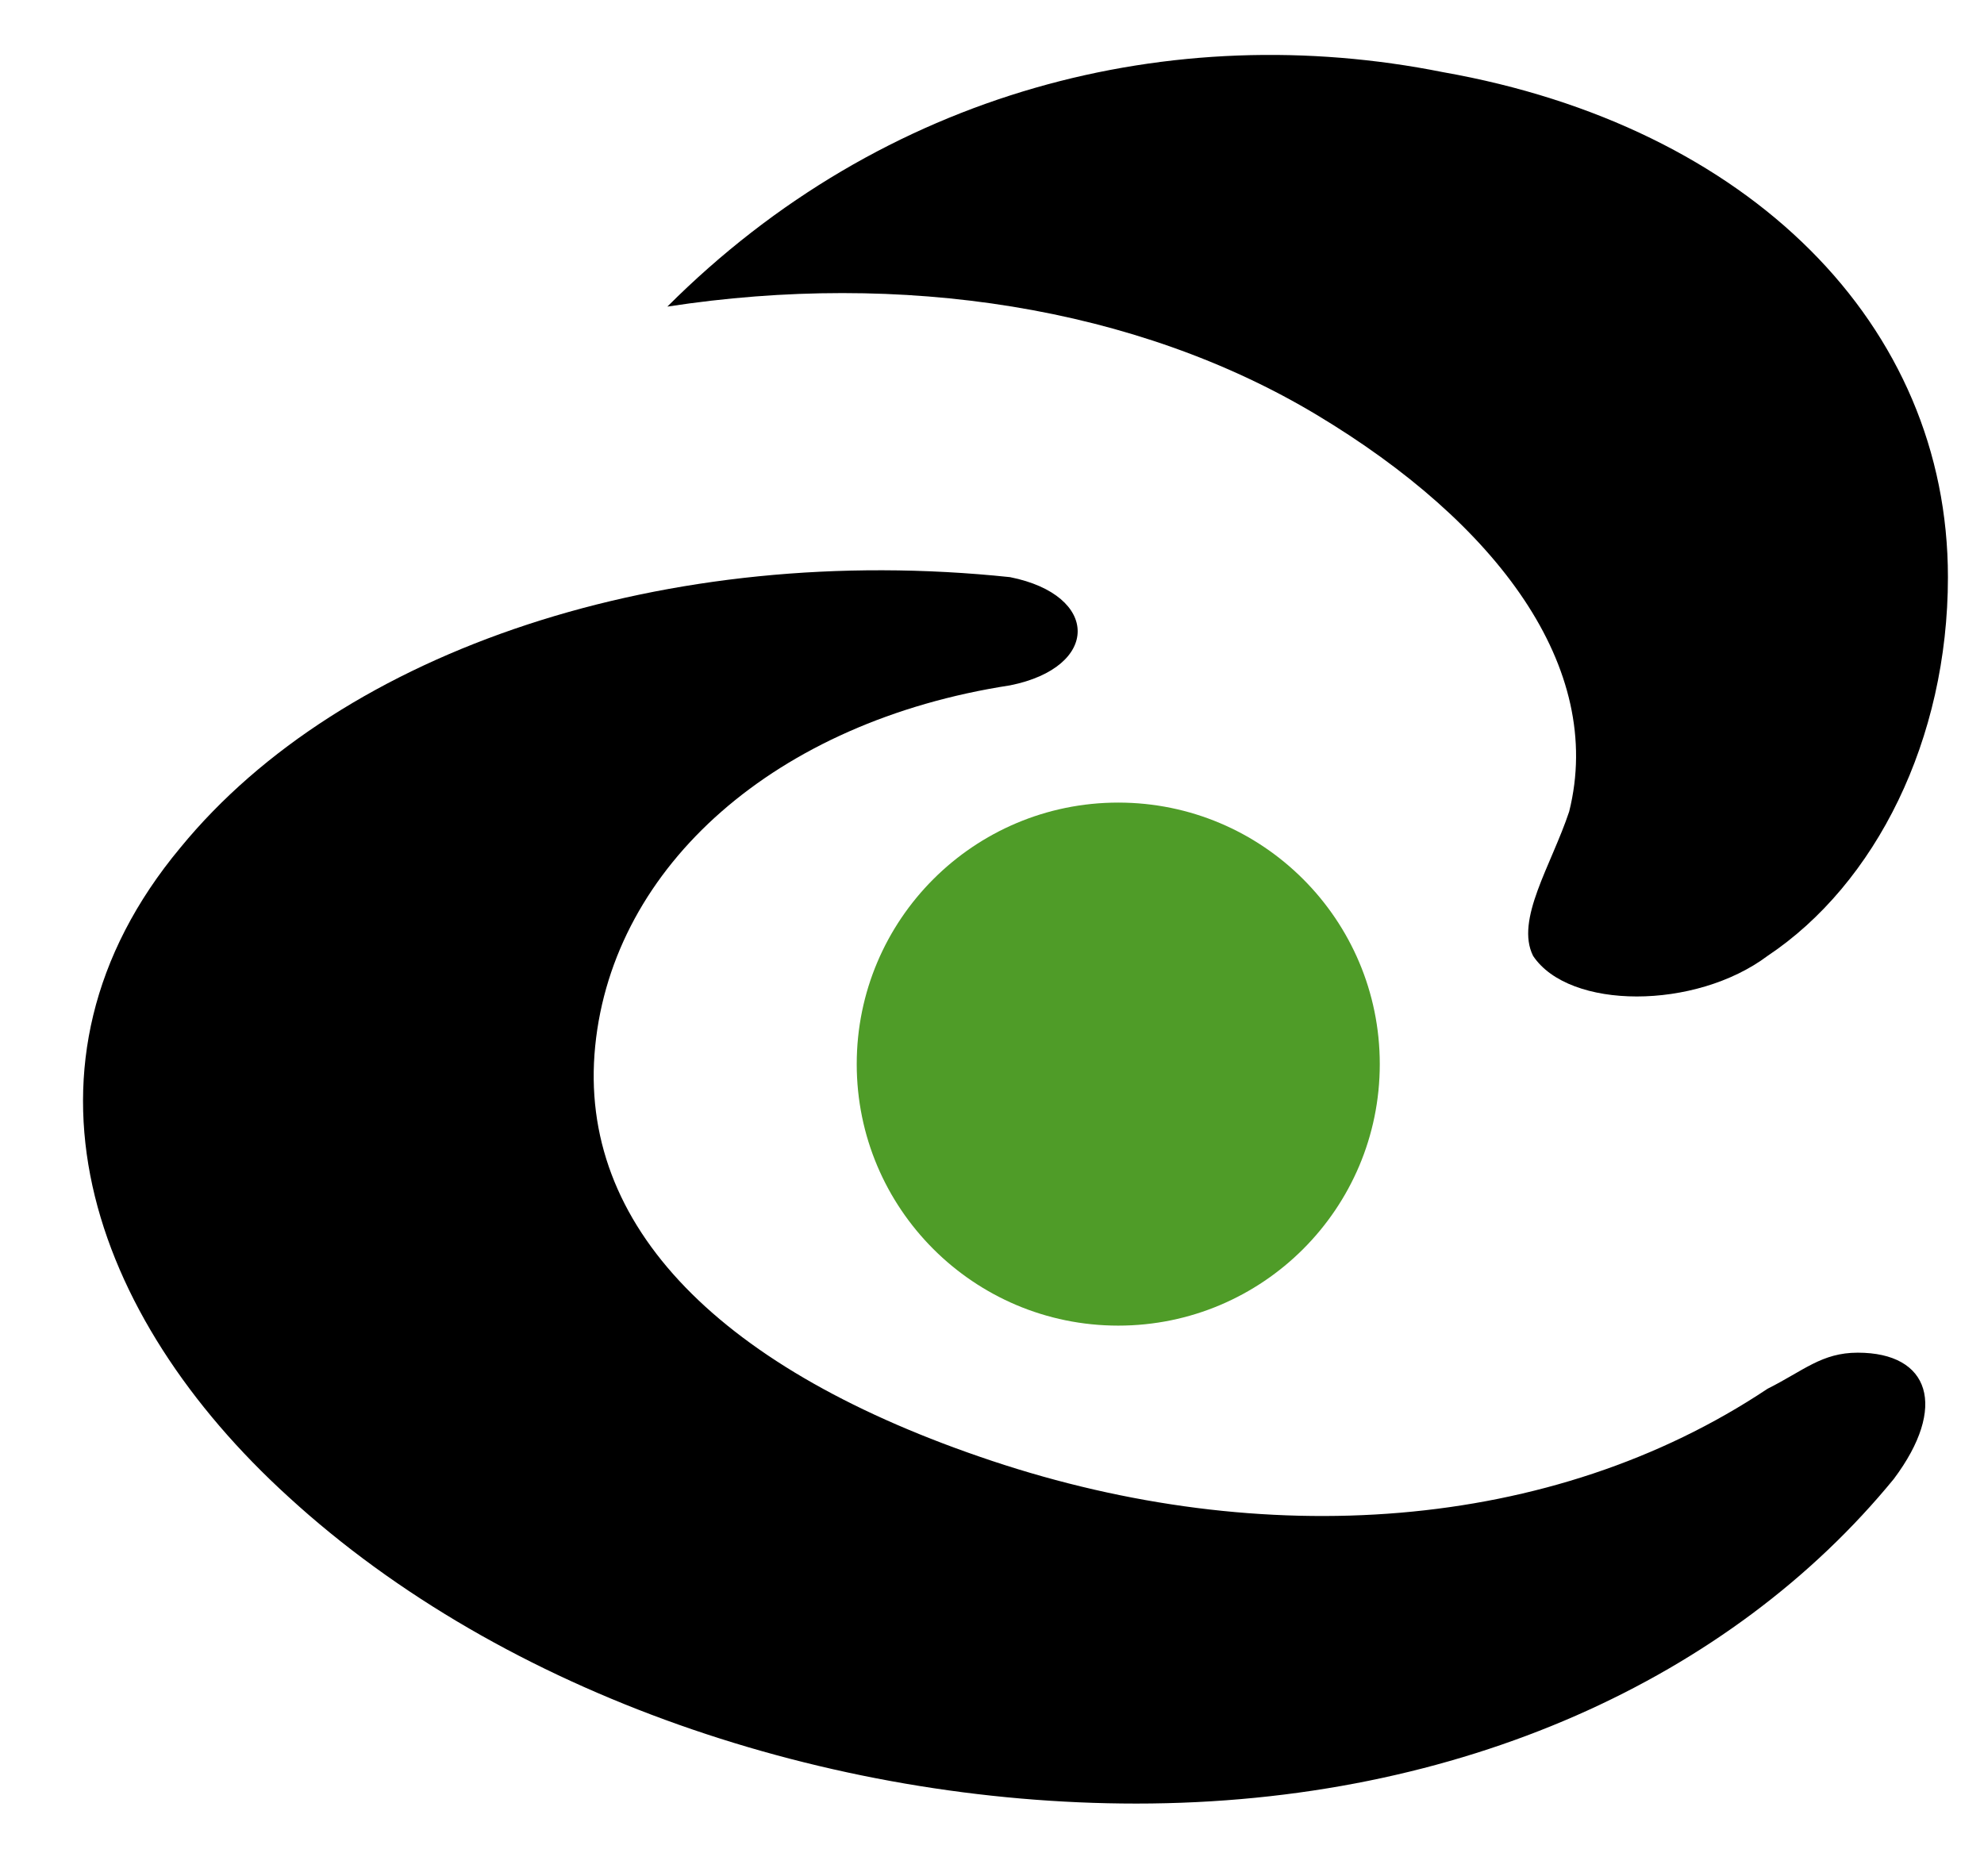
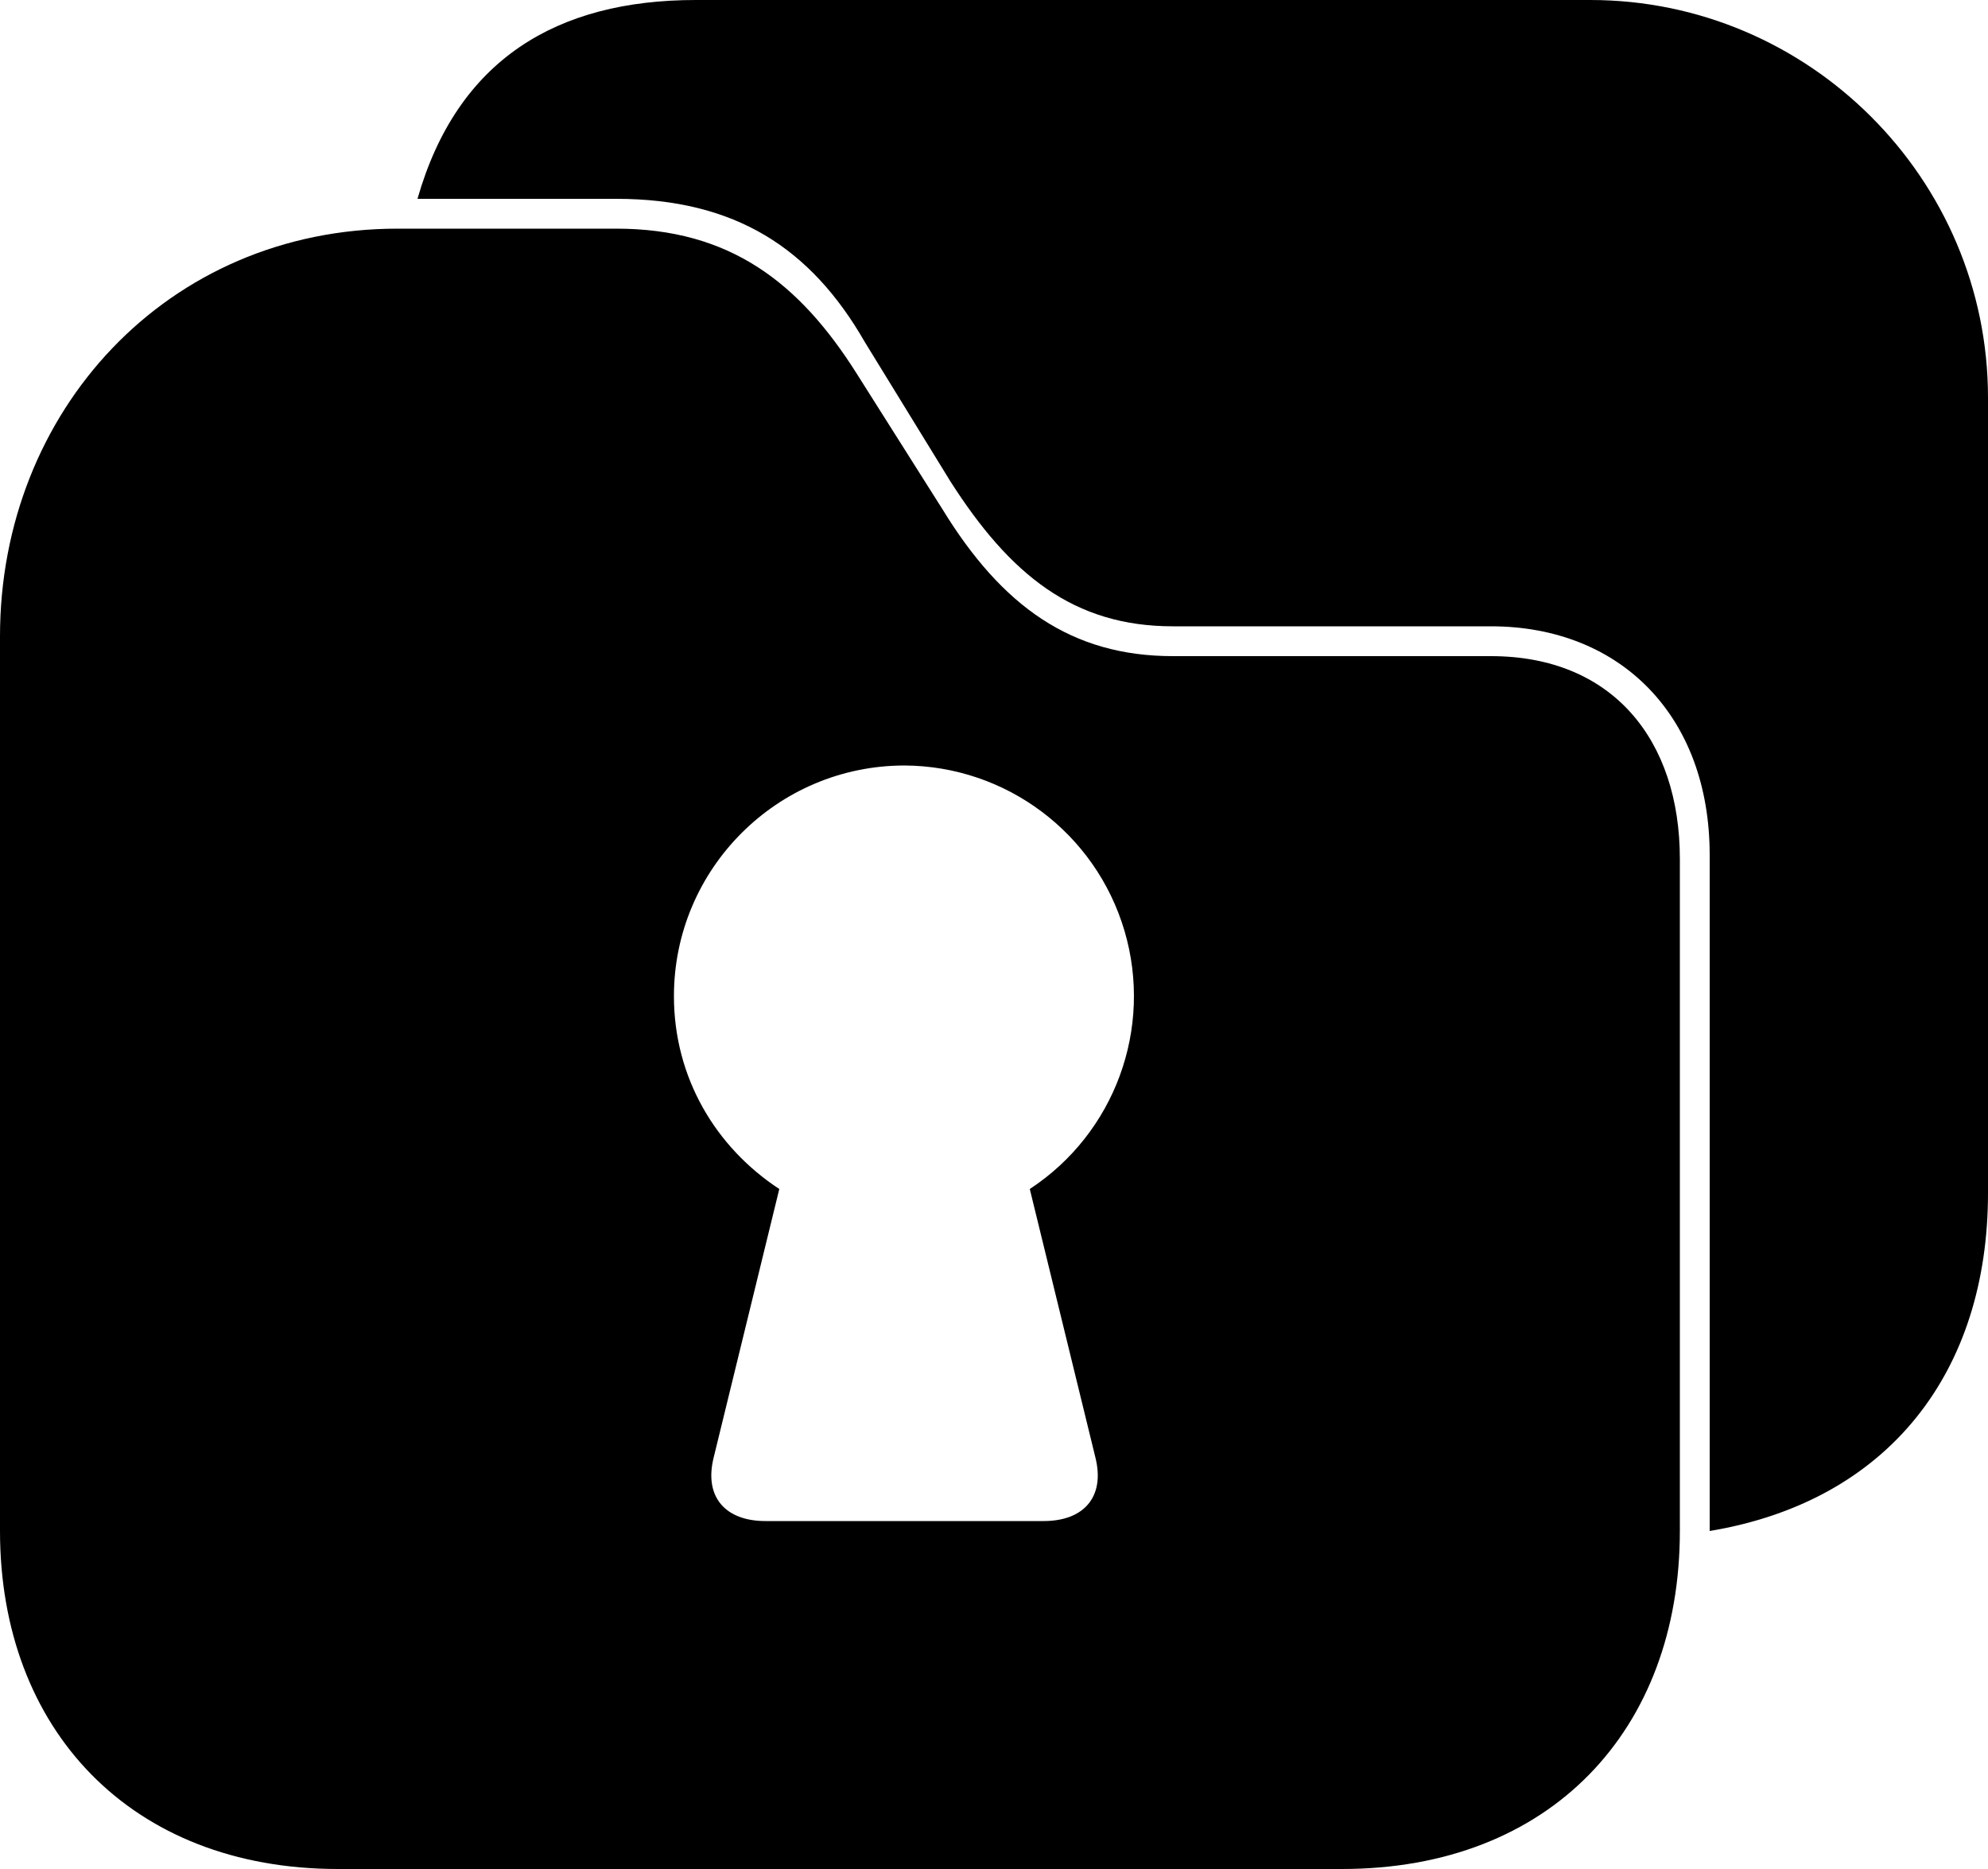
- <svg xmlns="http://www.w3.org/2000/svg" viewBox="-4 -2 110 104">
-   <path fill="#000000" d="M33 15C45 3 61-1 76 2c17 3 28 14 28 28 0 9-4 17-10 21-4 3-11 3-13 0-1-2 1-5 2-8 2-8-4-16-14-22C59 15 46 13 33 15Z" />
-   <path fill="#000000" d="M52 30C33 28 15 34 6 45-4 57 1 71 12 81c12 11 30 17 47 17 18 0 33-7 42-18 3-4 2-7-2-7-2 0-3 1-5 2-12 8-28 9-43 4C36 74 28 66 29 56c1-10 10-18 23-20 5-1 5-5 0-6Z" />
-   <circle cx="58" cy="57" r="14.5" fill="#4f9c28" />
+ <svg xmlns="http://www.w3.org/2000/svg" viewBox="0 0 100 94">
+   <path fill="#000000" d="M21 10C23 3 28 0 35 0h45c11 0 20 9 20 20v40c0 9-5 15.5-14 17V43c0-7-4.5-11.5-11-11.5H59c-5 0-8.2-2.6-11.2-7.3l-4.3-7C40.8 12.5 37 10 31 10H21Z" />
+   <path fill="#000000" fill-rule="evenodd" d="M20 11.5h11c5.7 0 9.2 2.7 12.1 7.3l4.3 6.8c3 4.9 6.5 7.4 11.6 7.4h16c6.1 0 9.5 4.2 9.5 10.2V77c0 10-6.5 17-17 17H17C6.6 94 0 87 0 77V32c0-11.3 8.4-20.5 20-20.5Zm25.5 27c-6.4 0-11.6 5.2-11.6 11.6 0 4.1 2.1 7.6 5.3 9.7l-3.3 13.5c-.5 2 .6 3.2 2.6 3.2h14c2 0 3.1-1.2 2.6-3.2l-3.3-13.5a11.6 11.6 0 0 0-6.3-21.3Z" />
</svg>
